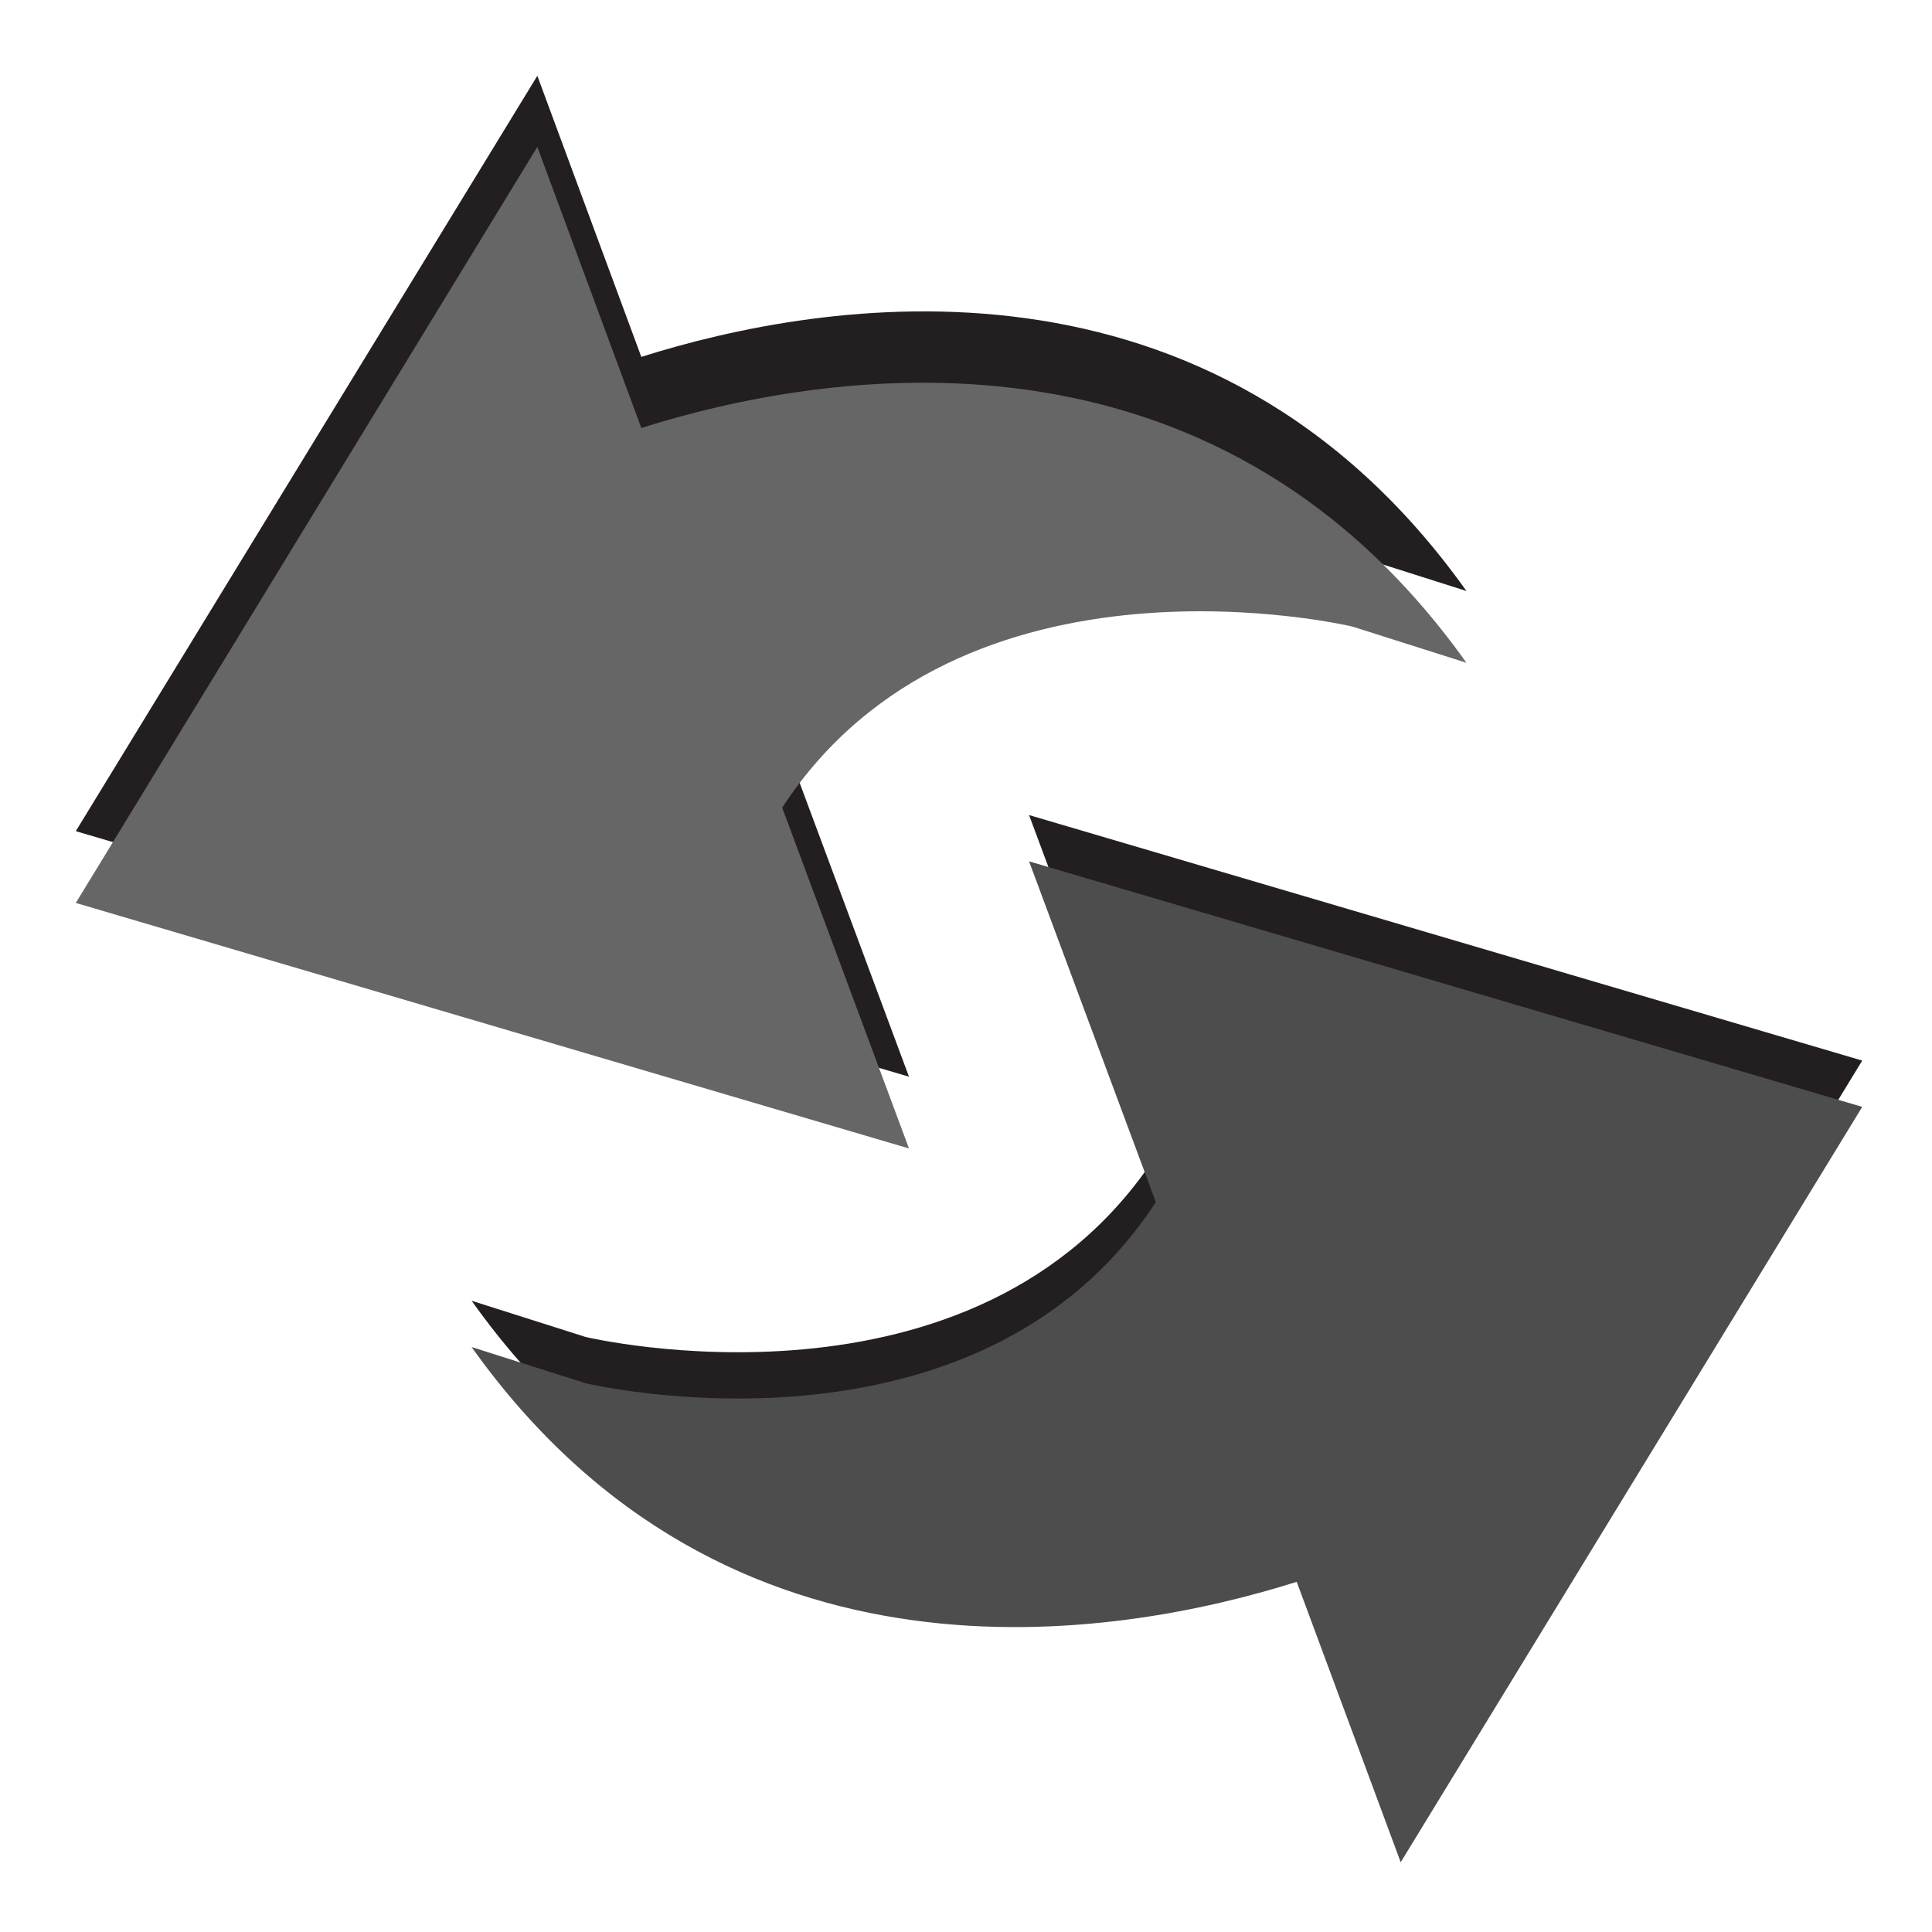
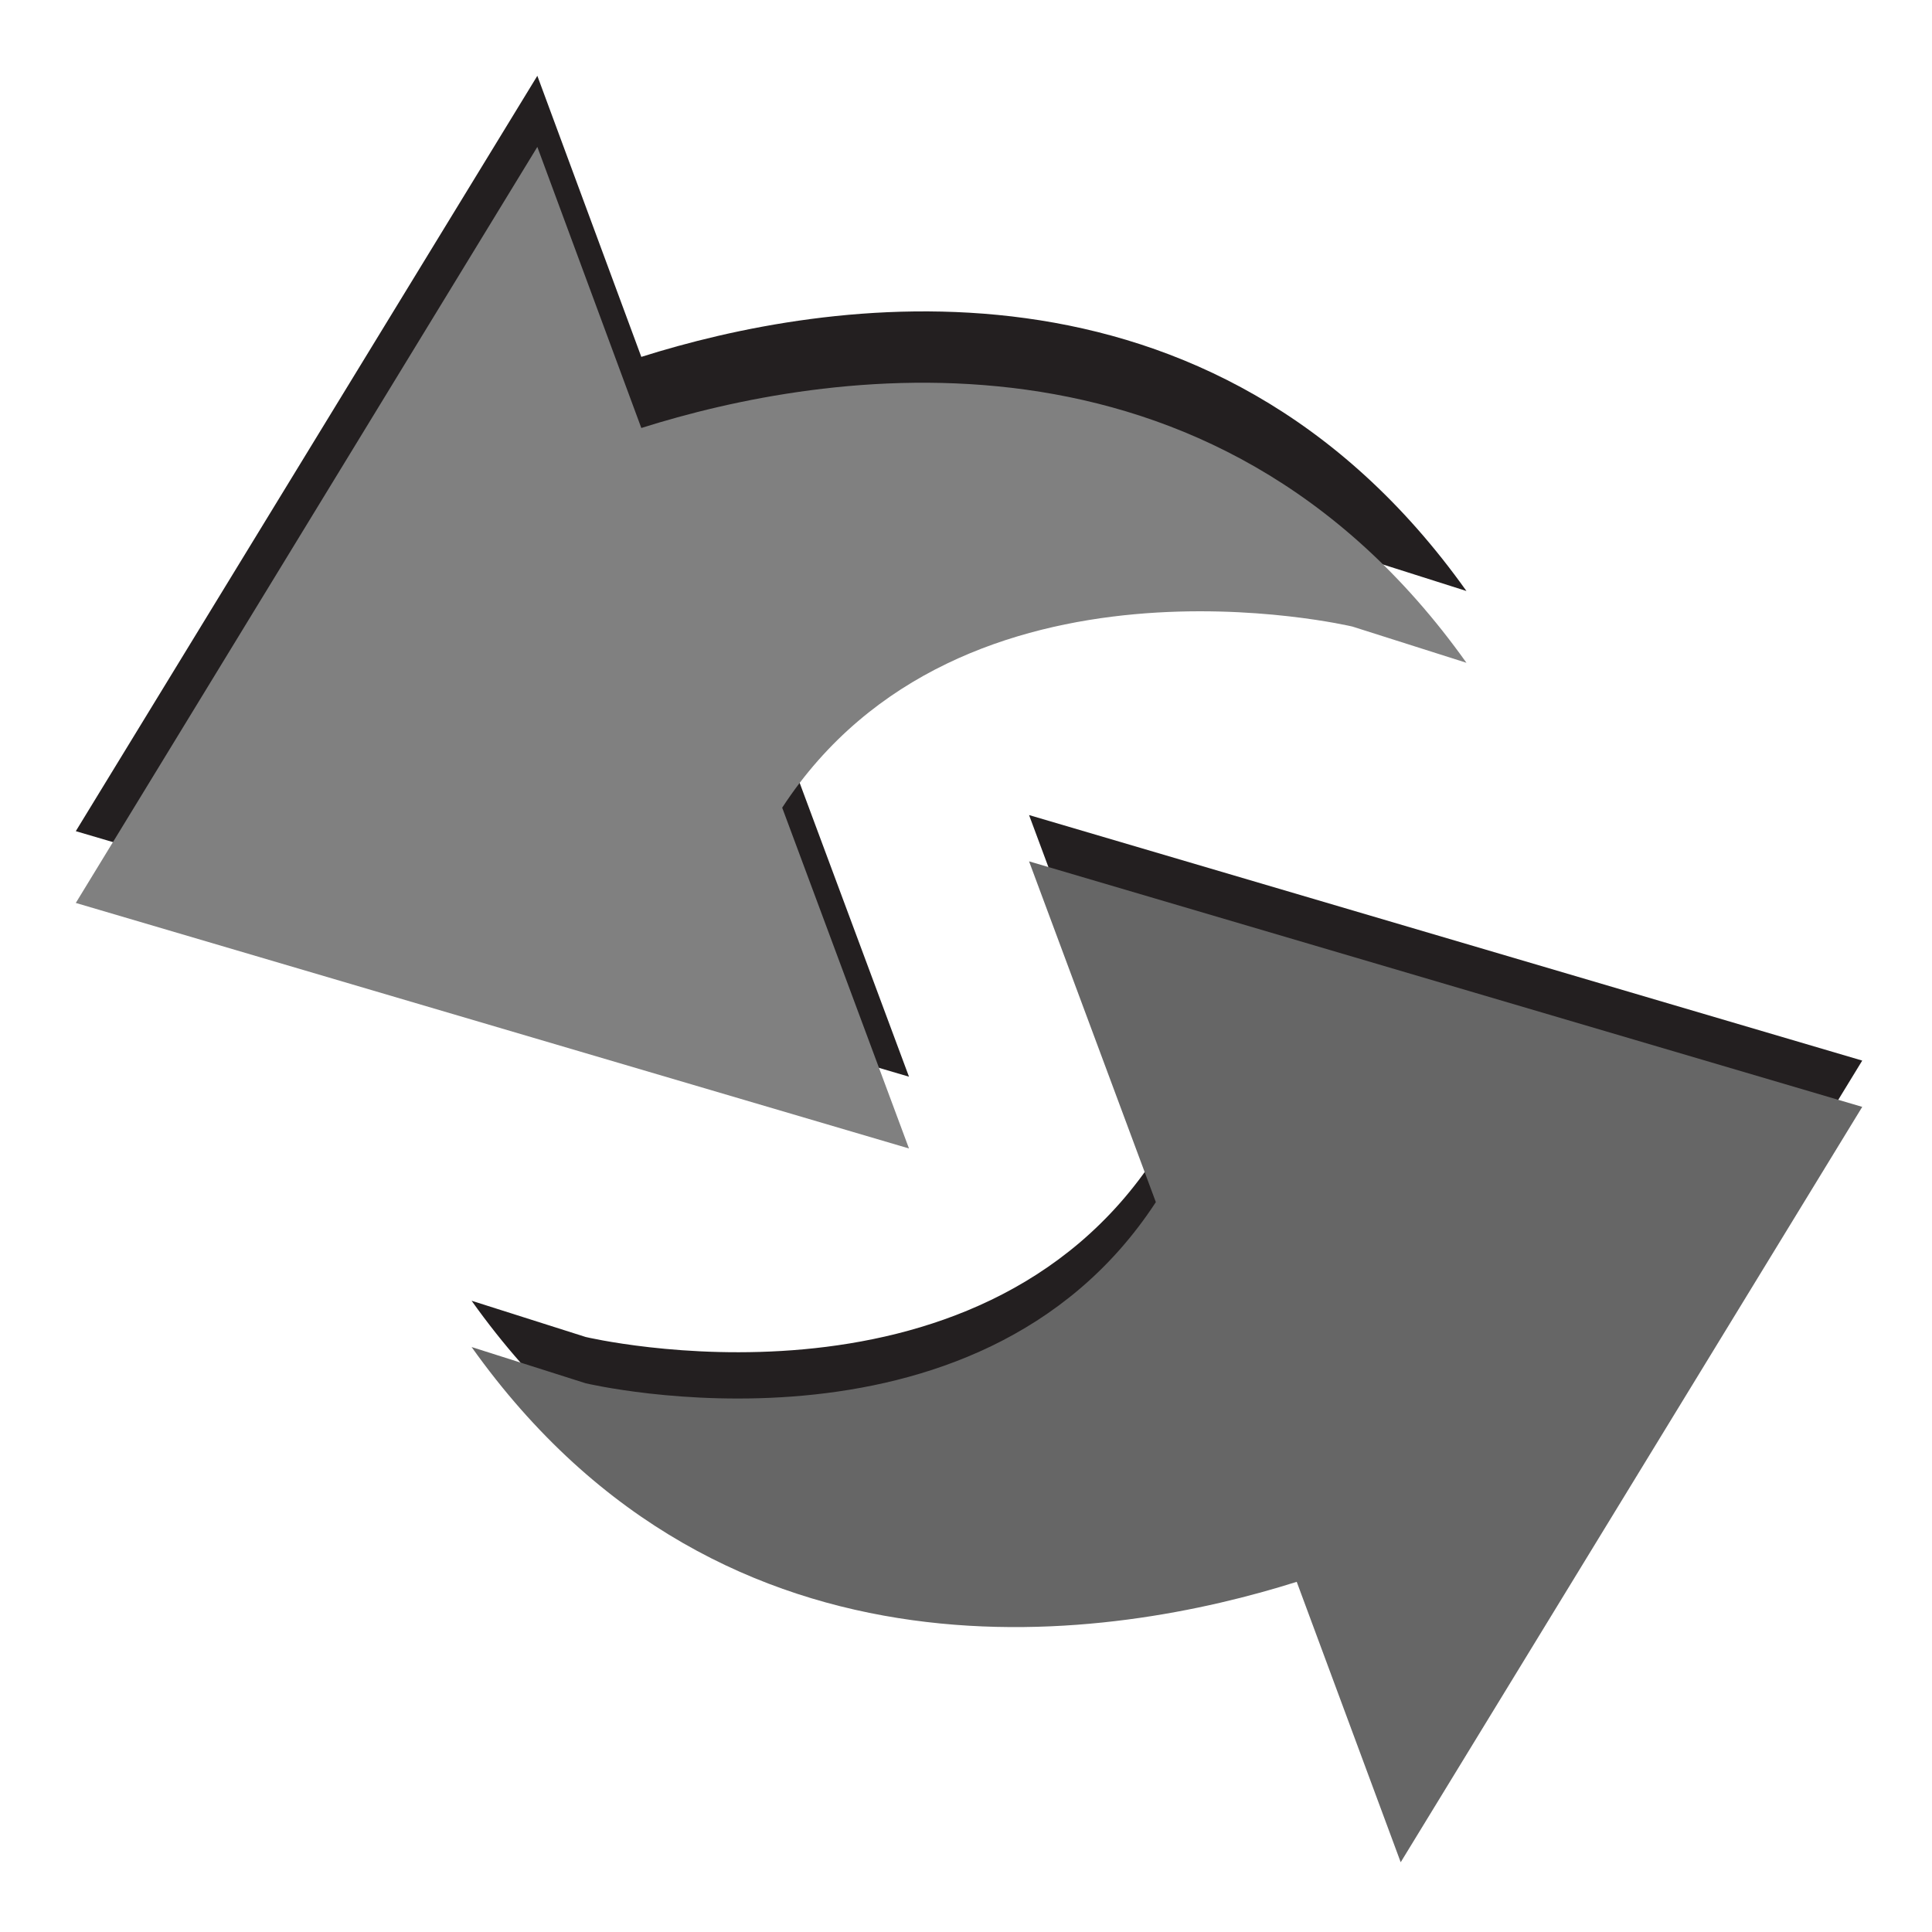
<svg xmlns="http://www.w3.org/2000/svg" version="1.1" width="100%" height="100%" viewBox="0 0 288 288" id="svg7631" xml:space="preserve">
  <defs id="defs19" />
  <g id="g3">
    <g id="g5">
      <path d="M 95.6,53.2 80.1,11.3 11.3,123.9 135.5,160.5 116.6,109.7 c 26.7,-40.9 85,-27 85,-27 l 17,5.4 C 180.6,34.7 122.5,44.7 95.6,53.2 z" id="path7" style="fill:#231f20" />
-       <path d="M 95.6,63.8 80.1,21.9 11.3,134.6 135.5,171.2 116.6,120.4 c 26.7,-40.9 85,-27 85,-27 l 17,5.4 c -38,-53.4 -96.1,-43.5 -123,-35 z" id="path9" style="fill:#666666" />
+       <path d="M 95.6,63.8 80.1,21.9 11.3,134.6 135.5,171.2 116.6,120.4 c 26.7,-40.9 85,-27 85,-27 l 17,5.4 c -38,-53.4 -96.1,-43.5 -123,-35 z" id="path9" style="fill:#808080" />
    </g>
    <g id="g11">
      <path d="m 193.3,228.9 15.5,41.8 68.8,-112.6 -124.2,-36.6 18.9,50.8 c -26.7,40.9 -85,27 -85,27 l -17,-5.4 c 38,53.4 96.1,43.4 123,35 z" id="path13" style="fill:#231f20" />
-       <path d="m 193.3,235.8 15.5,41.8 68.8,-112.6 -124.2,-36.6 18.9,50.8 c -26.7,40.9 -85,27 -85,27 l -17,-5.4 c 38,53.4 96.1,43.5 123,35 z" id="path15" style="fill:#4d4d4d" />
+       <path d="m 193.3,235.8 15.5,41.8 68.8,-112.6 -124.2,-36.6 18.9,50.8 c -26.7,40.9 -85,27 -85,27 l -17,-5.4 c 38,53.4 96.1,43.5 123,35 z" id="path15" style="fill:#666666" />
    </g>
  </g>
</svg>
